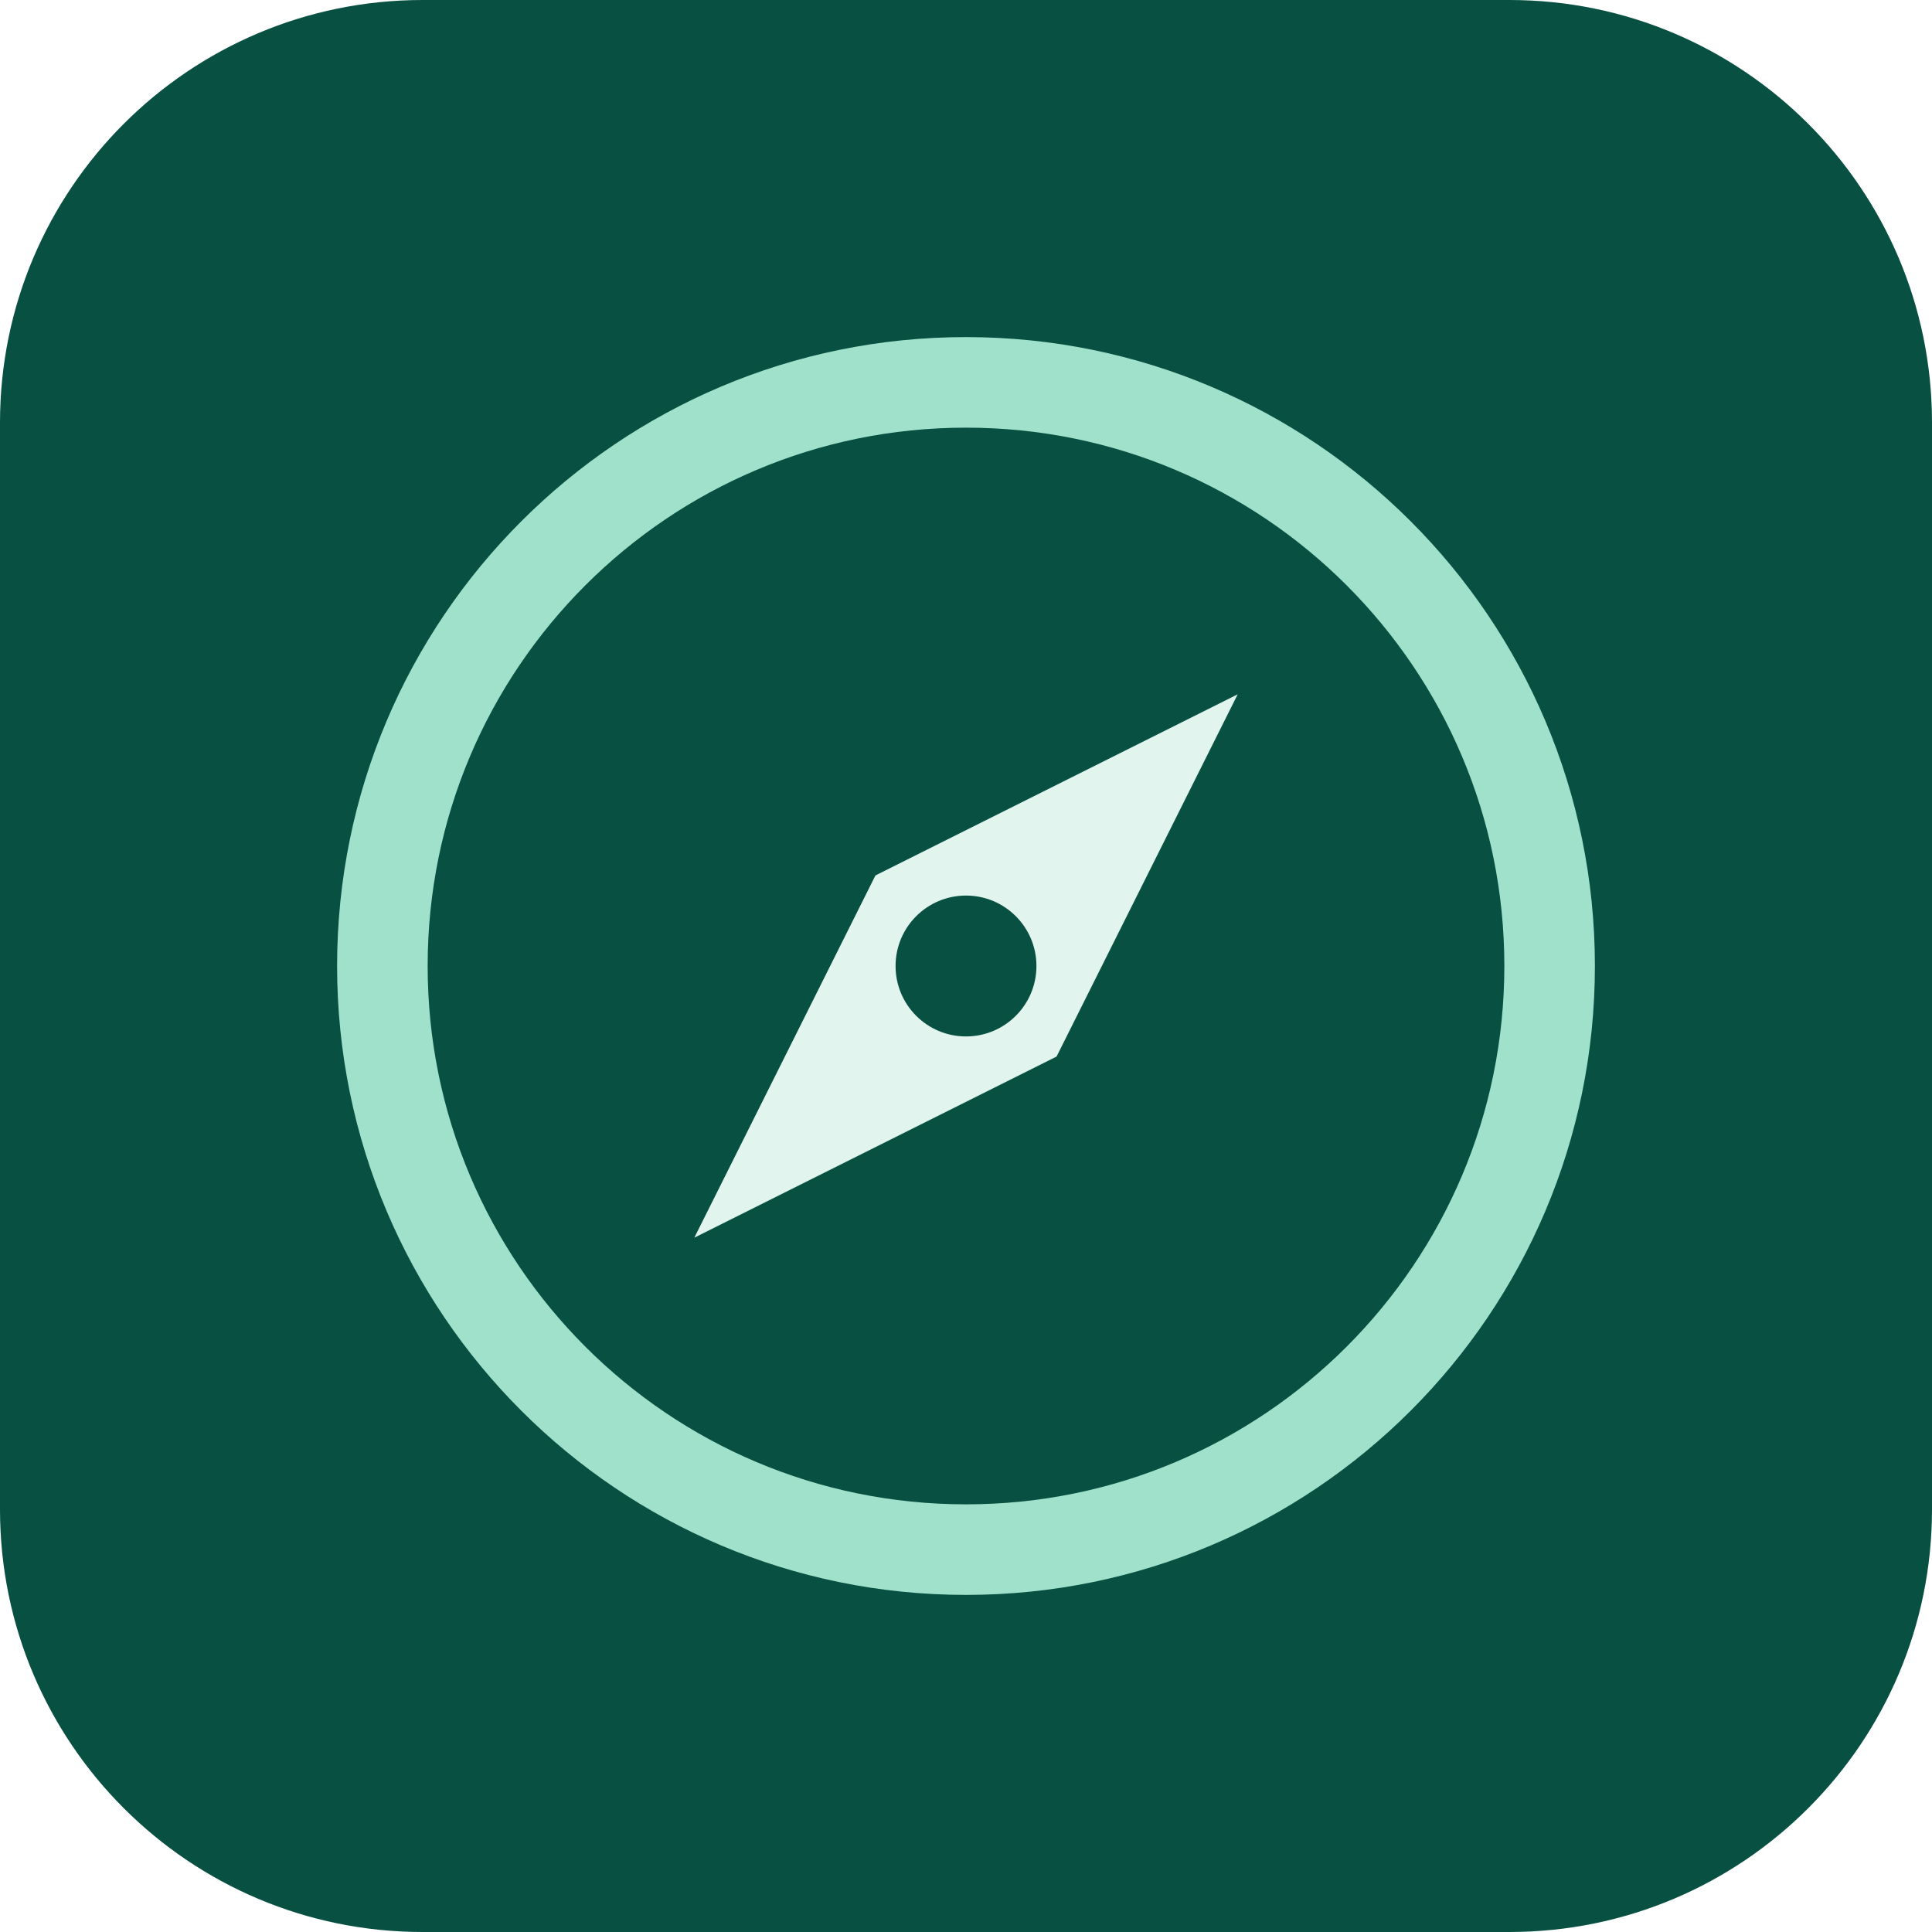
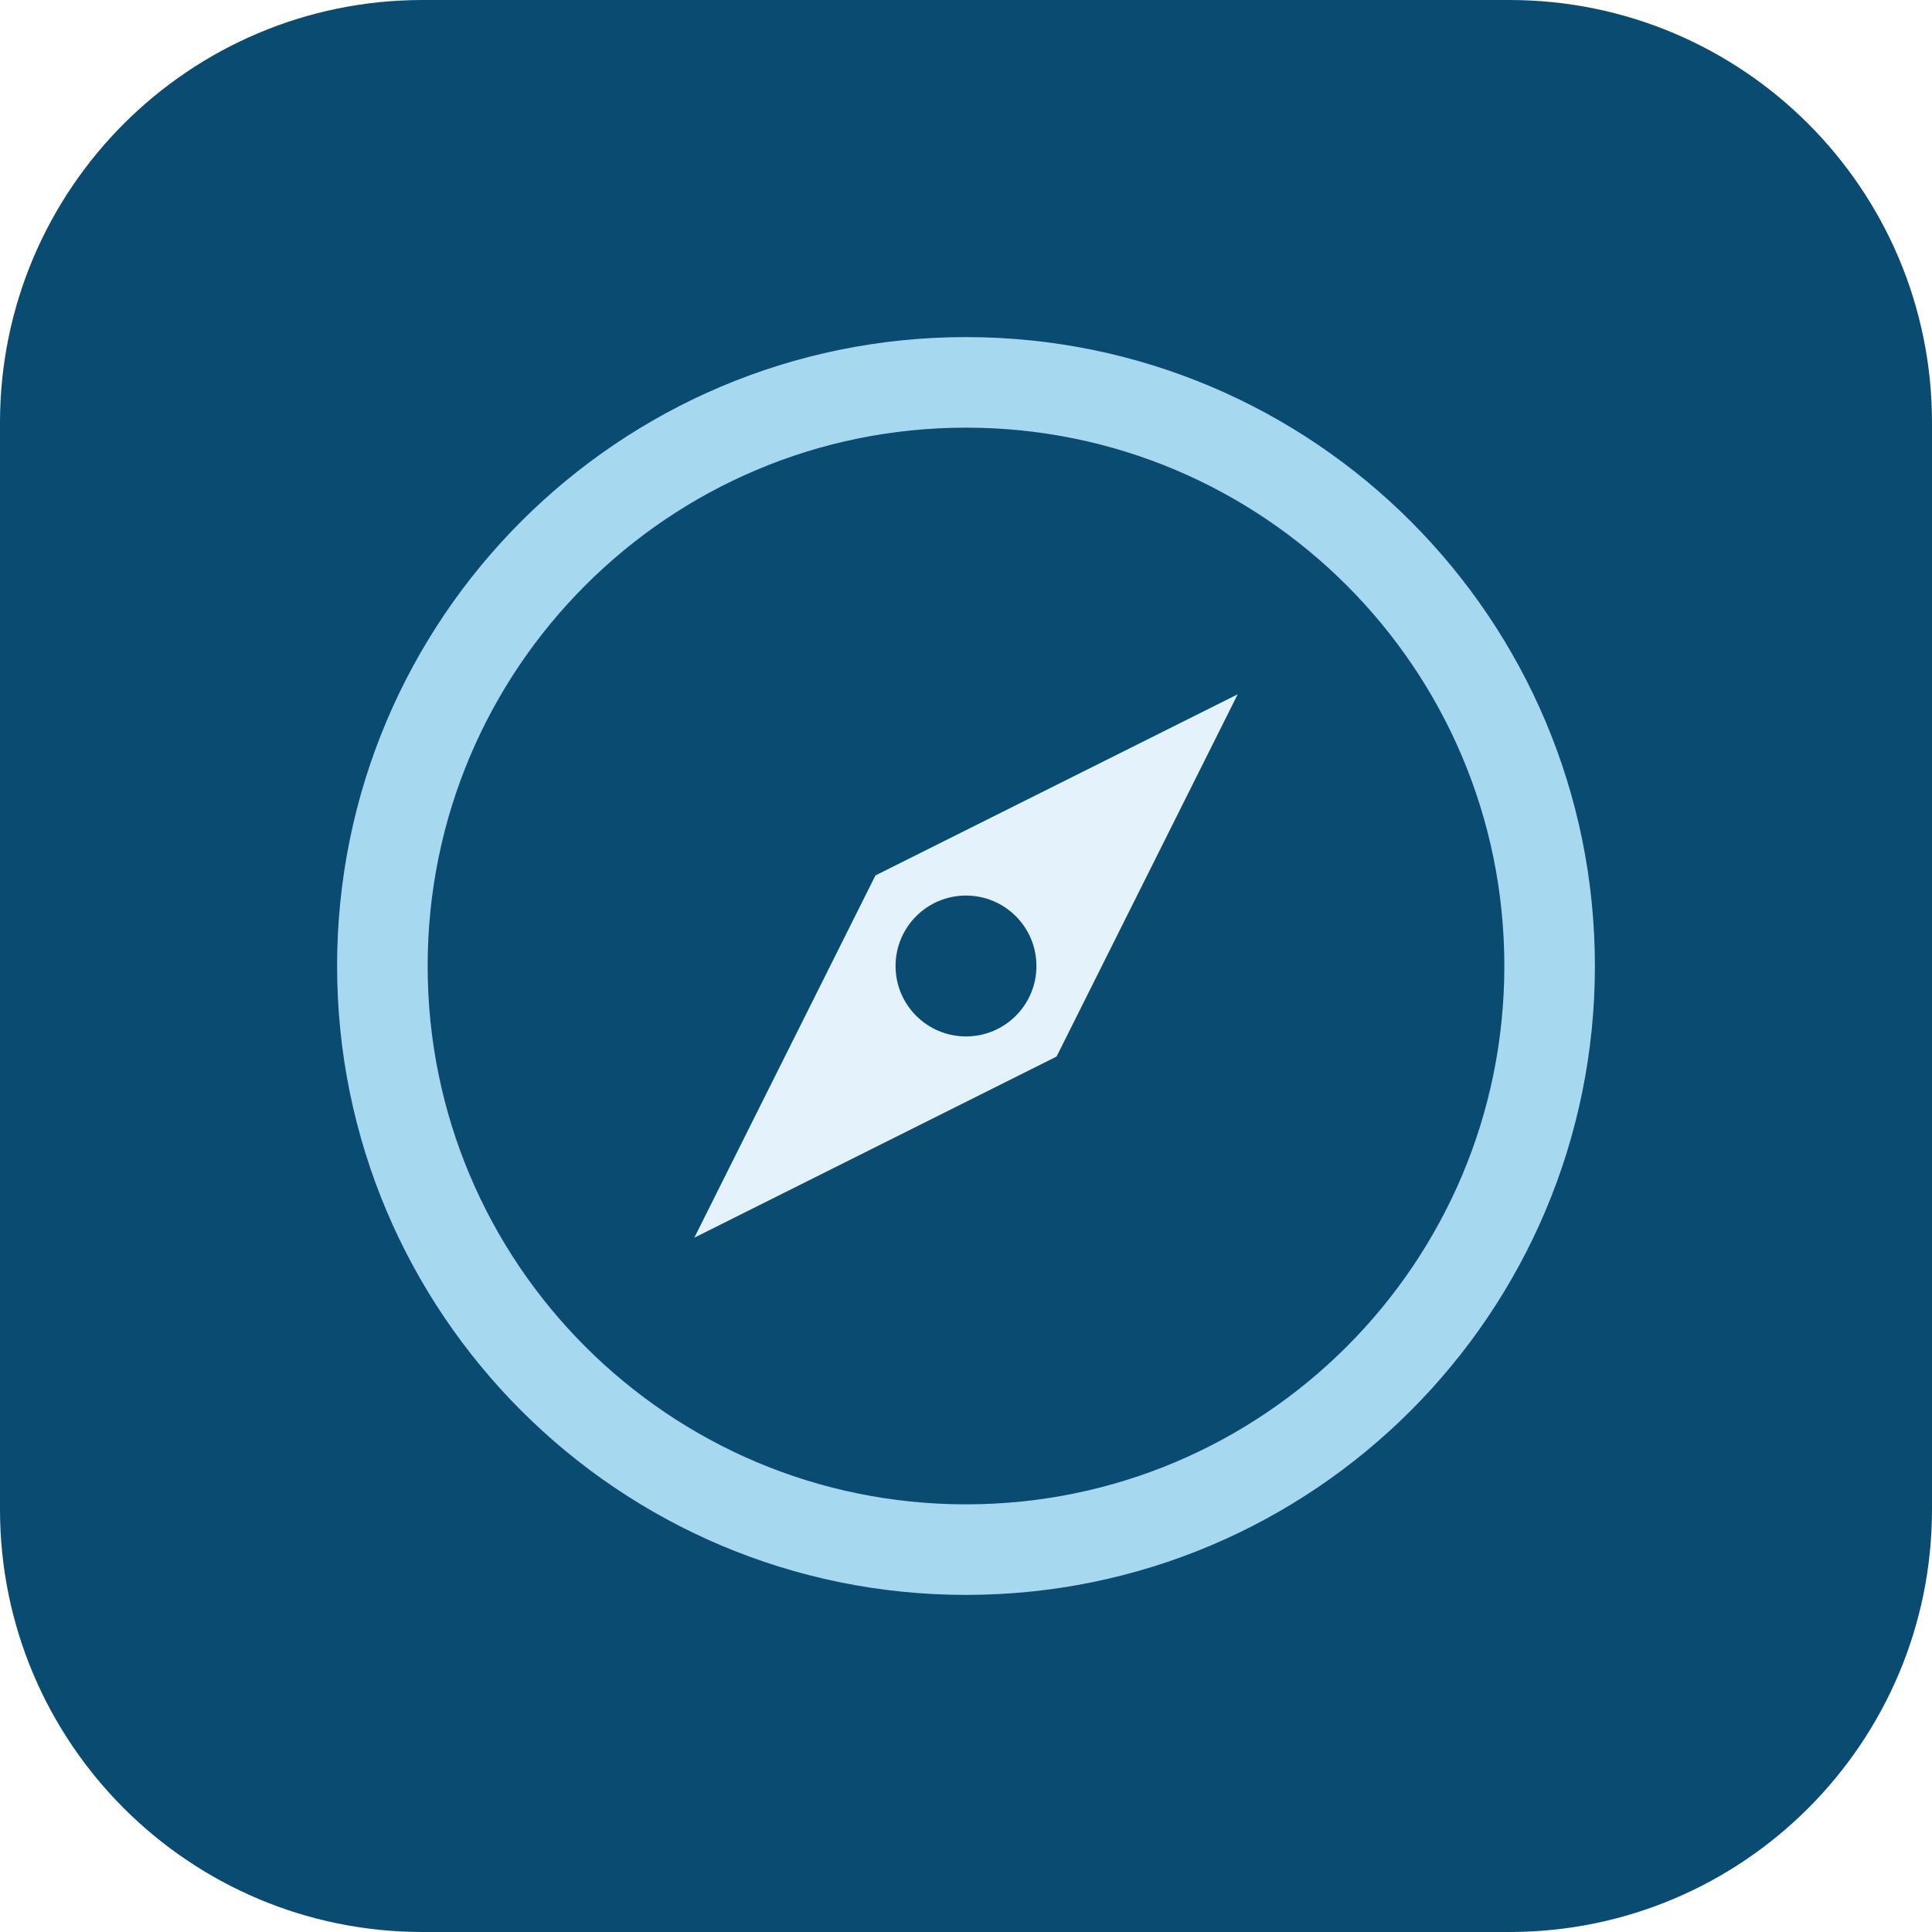
<svg xmlns="http://www.w3.org/2000/svg" viewBox="0 0 192 192">
-   <rect width="192" height="192" rx="42" fill="#085041" />
-   <circle cx="96" cy="96" r="58" fill="none" stroke="#9FE1CB" stroke-width="9" />
-   <path d="M123 69 105 105l-36 18 18-36z" fill="#E1F5EE" />
-   <circle cx="96" cy="96" r="7" fill="#085041" />
+   <rect width="192" height="192" rx="42" fill="#0A4B72" />
+   <circle cx="96" cy="96" r="58" fill="none" stroke="#A6D8F0" stroke-width="9" />
+   <path d="M123 69 105 105l-36 18 18-36z" fill="#E4F2FB" />
+   <circle cx="96" cy="96" r="7" fill="#0A4B72" />
</svg>
